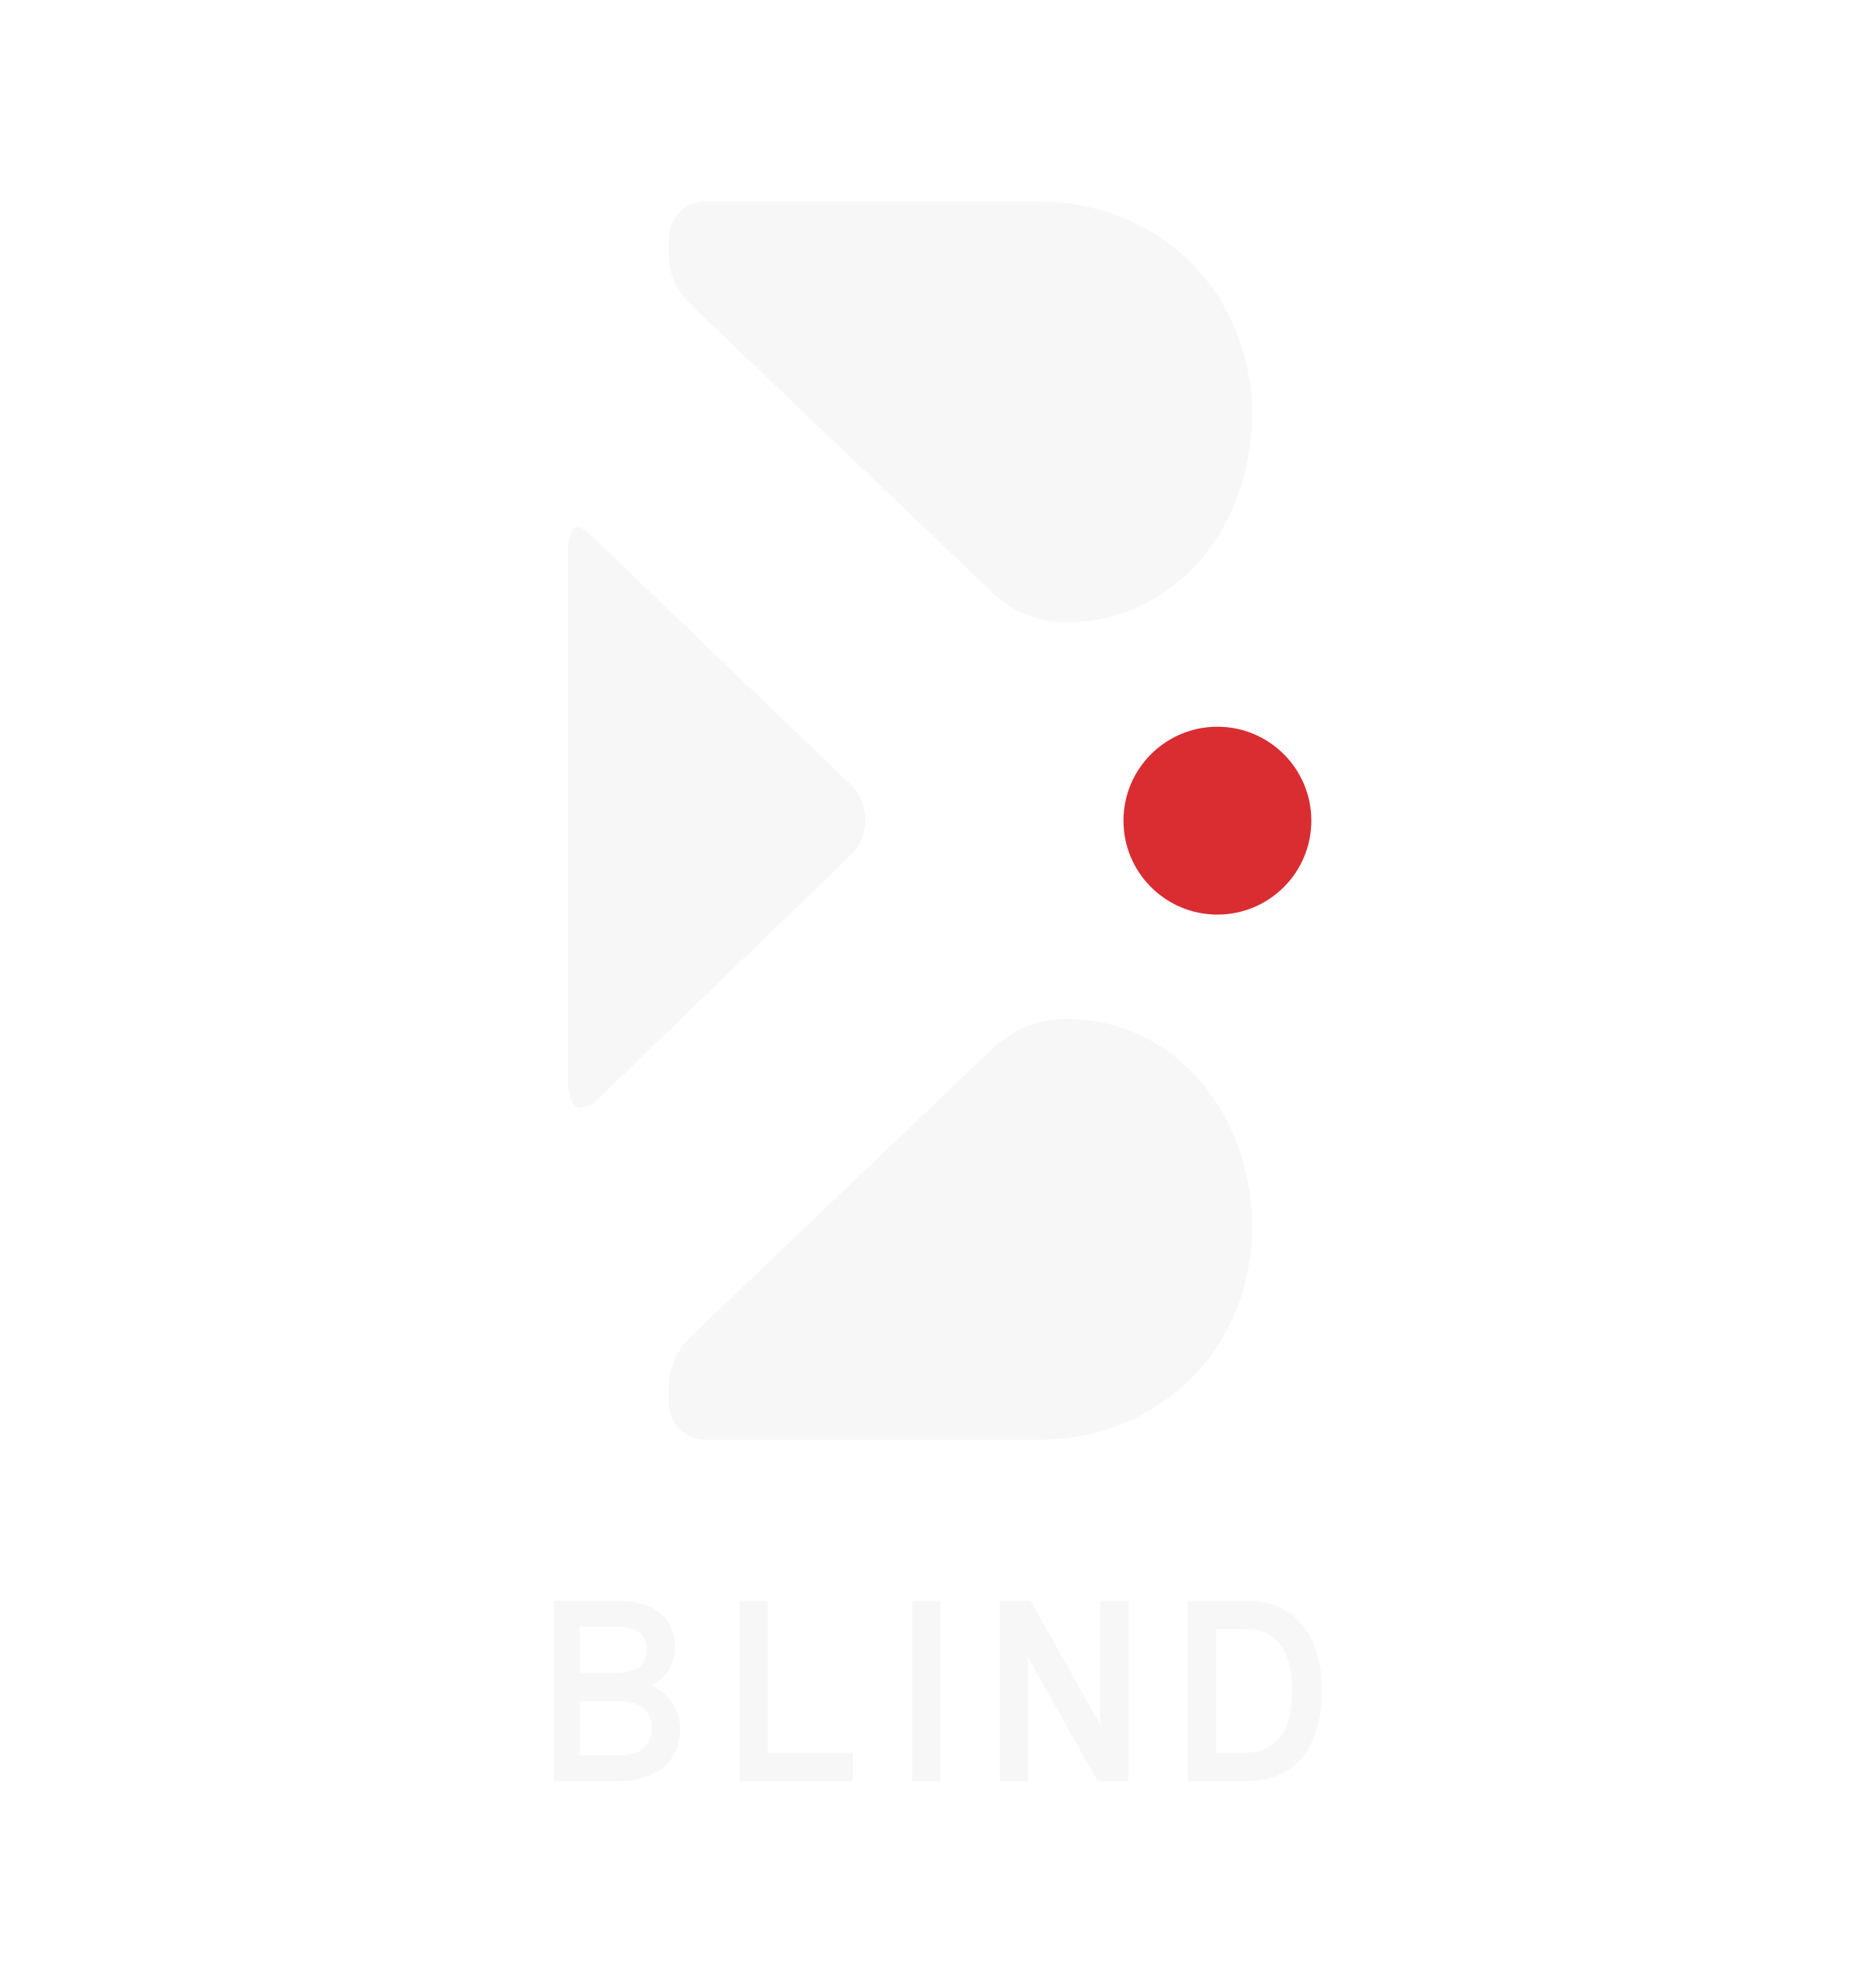
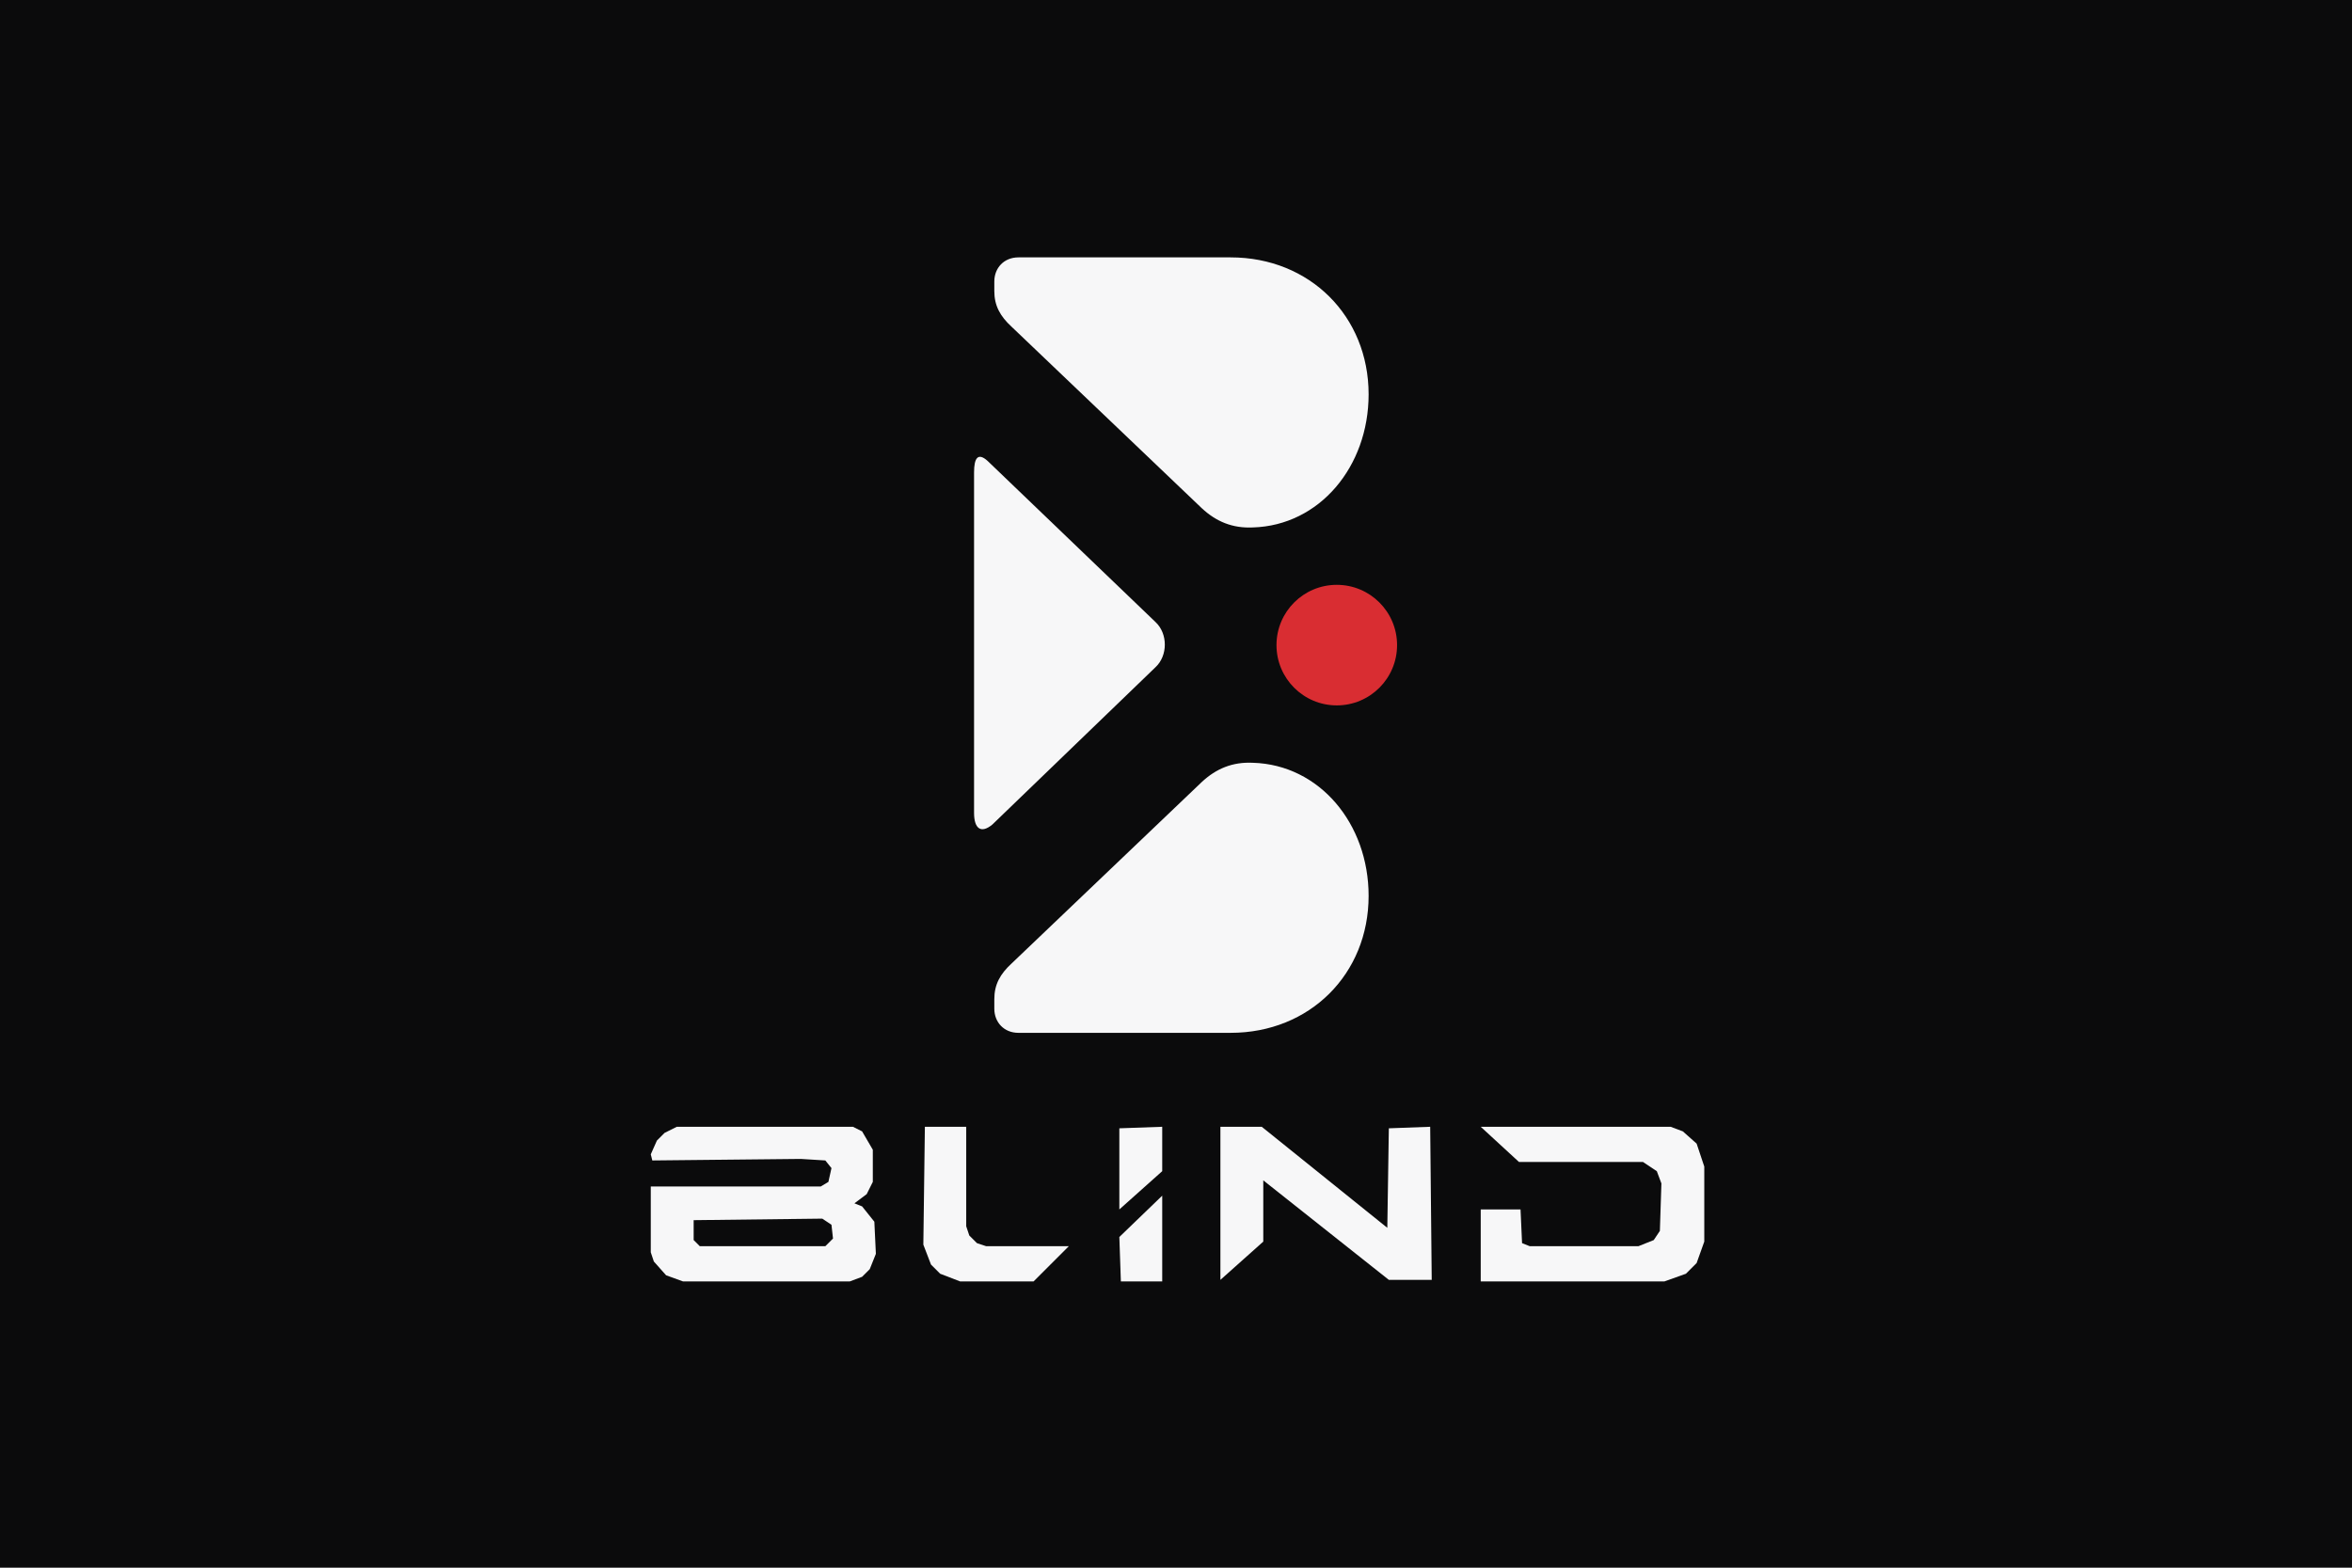
- <svg xmlns="http://www.w3.org/2000/svg" width="1248" height="1320" viewBox="0 0 1248 1320" fill="none">
-   <g transform="translate(0 -80)">
-     <g id="blind-mark">
-       <path d="M 470 214            H 690            C 772 214 833 275 833 356            C 833 431 782 492 713 494            C 692 495 675 488 660 474            L 463 286            C 451 275 445 264 445 249            V 239            C 445 225 455 214 470 214 Z" fill="#F7F7F8" />
-       <path d="M 392 435            C 382 426 378 432 378 447            V 800            C 378 816 385 822 397 812            L 566 649            C 579 637 579 614 566 602            Z" fill="#F7F7F8" />
-       <path d="M 470 1038            H 690            C 772 1038 833 977 833 896            C 833 821 782 760 713 758            C 692 757 675 764 660 778            L 463 966            C 451 977 445 988 445 1003            V 1013            C 445 1027 455 1038 470 1038 Z" fill="#F7F7F8" />
-       <circle cx="810" cy="626" r="62.5" fill="#D92D32" />
+ <svg xmlns="http://www.w3.org/2000/svg" width="1536" height="1024" viewBox="0 0 1536 1024">
+   <rect width="100%" height="100%" fill="#0B0B0C" />
+   <g fill="#F7F7F8">
+     <path d="M 759 781          L 731 808          L 732 837          L 759 837          Z" />
+     <path d="M 967 736          L 992 759          L 1073 759          L 1082 765          L 1085 773          L 1084 804          L 1080 810          L 1070 814          L 999 814          L 994 812          L 993 790          L 967 790          L 967 837          L 1087 837          L 1101 832          L 1108 825          L 1113 811          L 1113 762          L 1108 747          L 1099 739          L 1091 736          Z" />
+     <path d="M 797 736          L 797 836          L 825 811          L 825 771          L 907 836          L 935 836          L 934 736          L 907 737          L 906 802          L 824 736          Z" />
+     <path d="M 759 736          L 731 737          L 731 790          L 759 765          Z" />
+     <path d="M 604 736          L 603 813          L 608 826          L 614 832          L 627 837          L 675 837          L 698 814          L 644 814          L 638 812          L 633 807          L 631 801          L 631 736          Z" />
+     <path fill-rule="evenodd" d="M 429 745          L 425 754          L 426 758          L 523 757          L 539 758          L 543 763          L 541 772          L 536 775          L 425 775          L 425 818          L 427 824          L 435 833          L 446 837          L 555 837          L 563 834          L 568 829          L 572 819          L 571 798          L 563 788          L 558 786          L 566 780          L 570 772          L 570 751          L 563 739          L 557 736          L 442 736          L 434 740          Z           M 453 797          L 537 796          L 543 800          L 544 809          L 539 814          L 457 814          L 453 810          Z" />
+   </g>
+   <g transform="translate(369 27) scale(0.63)">
+     <g transform="translate(0 10)">
+       <path d="M 470 214            H 690            C 772 214 833 275 833 356            C 833 431 782 492 713 494            C 692 495 675 488 660 474            L 463 286            C 451 275 445 264 445 249            V 239            C 445 225 455 214 470 214            Z" fill="#F7F7F8" />
    </g>
-   </g>
-   <g id="blind-wordmark">
-     <path d="M0 0 H50 C78 0 94 14 94 36 C94 50 87 60 75 66 C89 72 98 84 98 100 C98 124 80 140 50 140 H0 Z M20 20 V56 H48 C64 56 72 50 72 38 C72 26 64 20 48 20 Z M20 78 V120 H50 C67 120 76 113 76 99 C76 85 67 78 50 78 Z" fill="#F7F7F8" fill-rule="evenodd" transform="translate(368.571 1065) scale(0.857143)" />
-     <path d="M0 0 H22 V118 H88 V140 H0 Z" fill="#F7F7F8" fill-rule="evenodd" transform="translate(492.000 1065) scale(0.857143)" />
-     <path d="M0 0 H22 V140 H0 Z" fill="#F7F7F8" fill-rule="evenodd" transform="translate(606.857 1065) scale(0.857143)" />
-     <path d="M0 140 V0 H24 L78 96 V0 H100 V140 H76 L22 44 V140 Z" fill="#F7F7F8" fill-rule="evenodd" transform="translate(665.143 1065) scale(0.857143)" />
-     <path d="M0 0 H46 C82 0 104 25 104 70 C104 115 82 140 46 140 H0 Z M22 22 V118 H44 C68 118 81 103 81 70 C81 37 68 22 44 22 Z" fill="#F7F7F8" fill-rule="evenodd" transform="translate(790.286 1065) scale(0.857143)" />
+     <path d="M 392 435          C 382 426 378 432 378 447          V 800          C 378 816 385 822 397 812          L 566 649          C 579 637 579 614 566 602          Z" fill="#F7F7F8" transform="translate(46 0)" />
+     <g transform="translate(0 -10)">
+       <path d="M 470 1038            H 690            C 772 1038 833 977 833 896            C 833 821 782 760 713 758            C 692 757 675 764 660 778            L 463 966            C 451 977 445 988 445 1003            V 1013            C 445 1027 455 1038 470 1038            Z" fill="#F7F7F8" />
+     </g>
+     <circle cx="800" cy="626" r="62.5" fill="#D92D32" />
  </g>
</svg>
